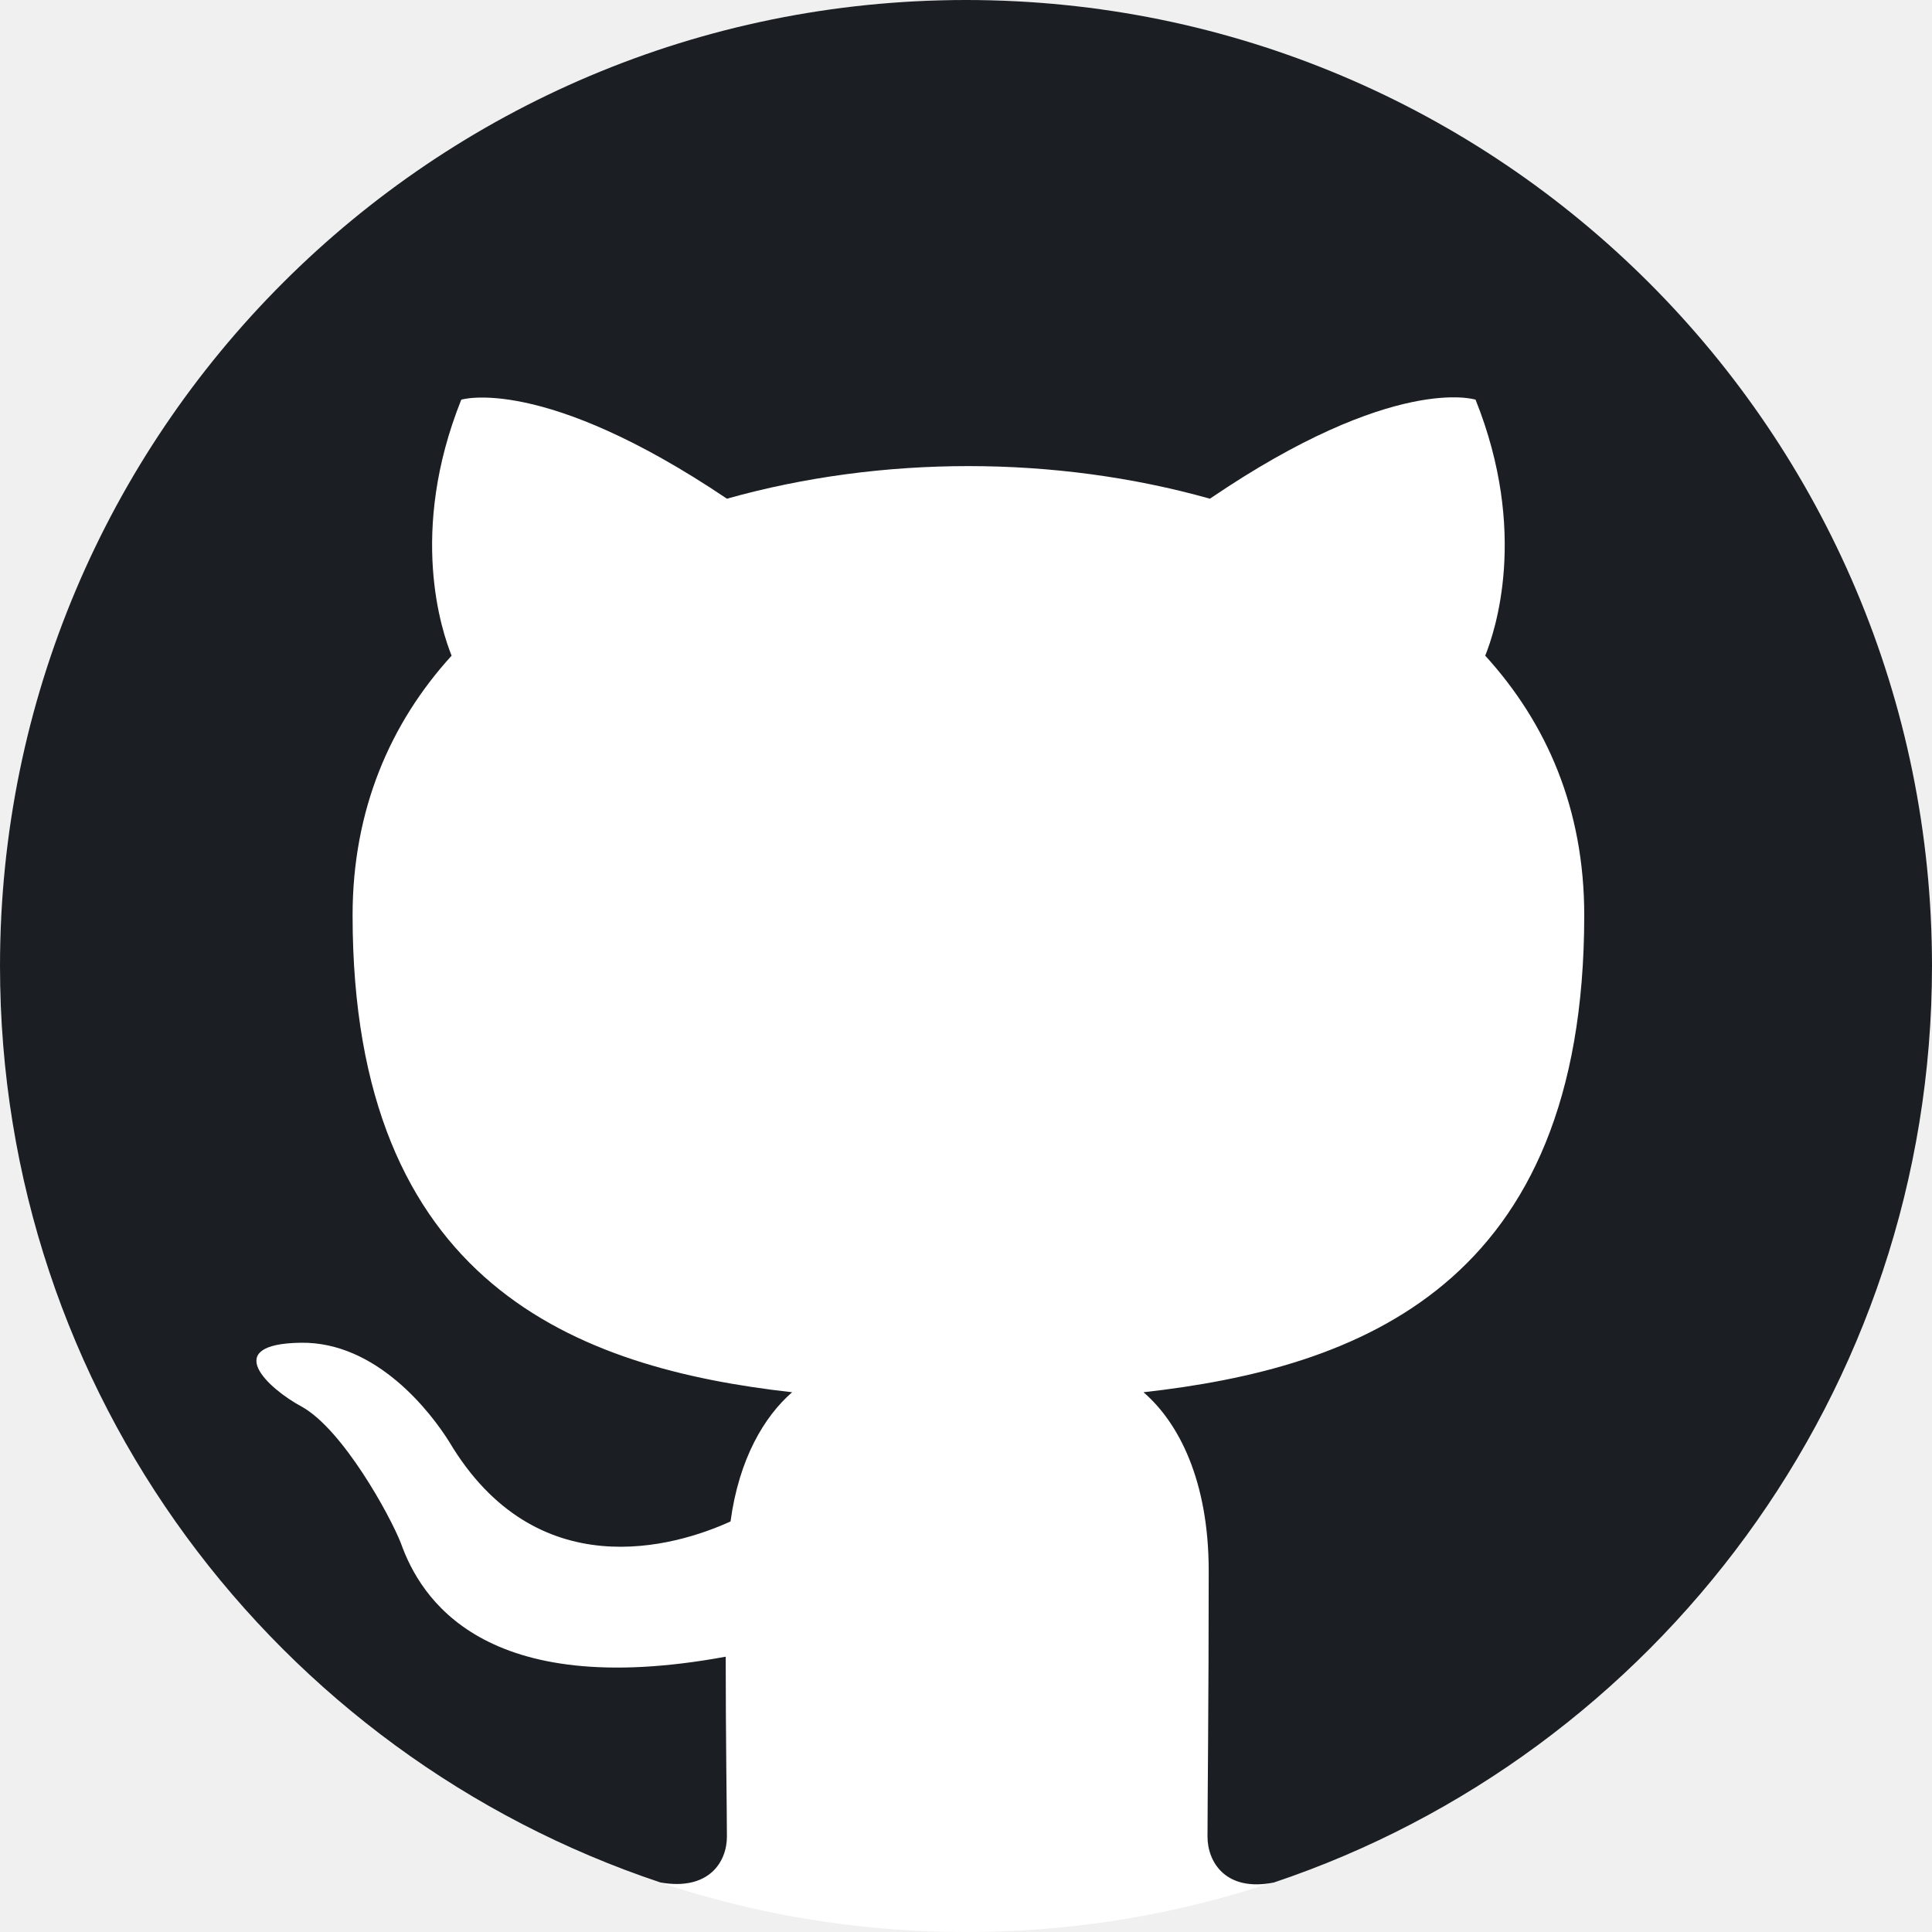
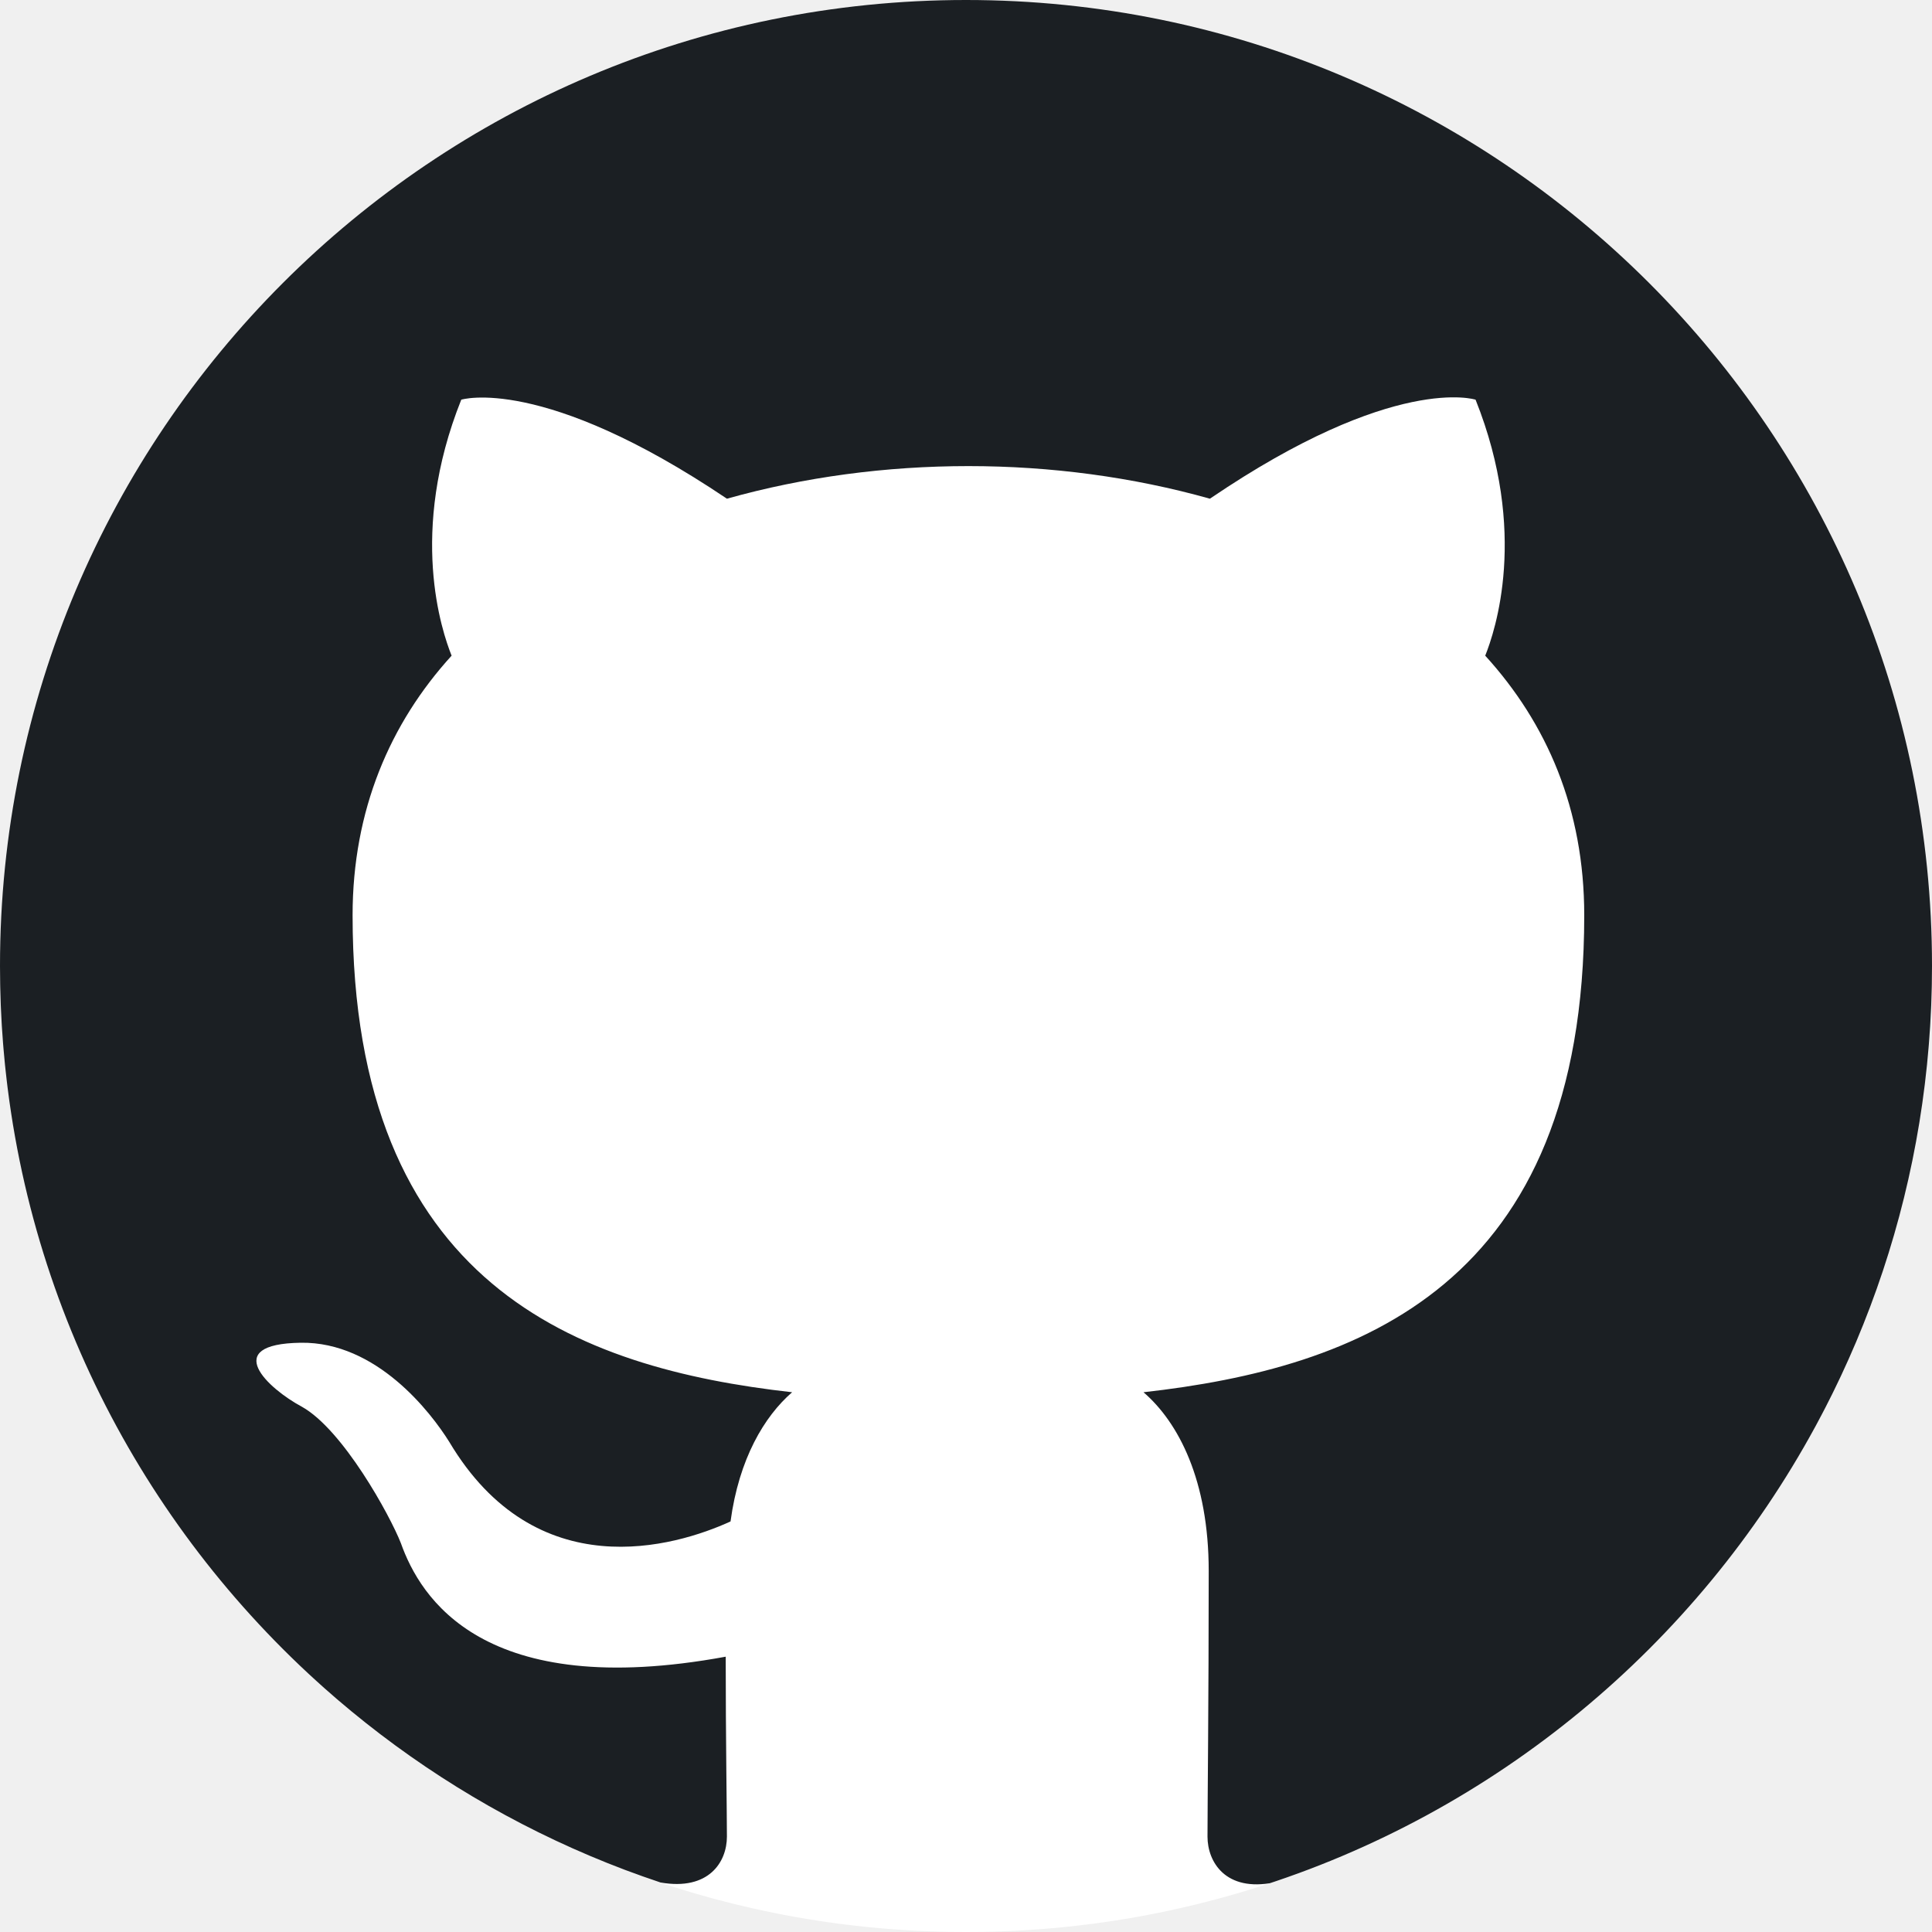
<svg xmlns="http://www.w3.org/2000/svg" width="64" height="64" viewBox="0 0 64 64" fill="none">
-   <rect width="64" height="64" rx="32" fill="white" />
-   <path fill-rule="evenodd" clip-rule="evenodd" d="M32 0C14.32 0 0 14.32 0 32C0 46.16 9.16 58.12 21.88 62.36C23.48 62.64 24.08 61.68 24.08 60.84C24.08 60.08 24.04 57.56 24.04 54.88C16 56.36 13.92 52.92 13.28 51.12C12.92 50.2 11.36 47.36 10 46.6C8.88 46 7.28 44.52 9.96 44.48C12.48 44.44 14.28 46.8 14.88 47.76C17.76 52.6 22.36 51.24 24.2 50.4C24.48 48.32 25.32 46.92 26.24 46.12C19.12 45.32 11.68 42.56 11.68 30.32C11.68 26.84 12.92 23.96 14.96 21.72C14.64 20.92 13.52 17.64 15.28 13.24C15.28 13.24 17.96 12.4 24.08 16.52C26.64 15.8 29.36 15.44 32.08 15.44C34.8 15.44 37.52 15.8 40.08 16.52C46.2 12.36 48.88 13.24 48.88 13.24C50.64 17.64 49.52 20.92 49.2 21.72C51.24 23.96 52.48 26.8 52.48 30.32C52.48 42.6 45 45.32 37.88 46.12C39.04 47.12 40.04 49.04 40.04 52.04C40.04 56.32 40 59.76 40 60.84C40 61.68 40.6 62.68 42.2 62.36C54.84 58.12 64 46.12 64 32C64 14.32 49.68 0 32 0Z" fill="#1B1F23" />
+   <g clip-path="url(#clip0_1475_2072)">
+     <path d="M32 1C14.879 1 1 14.879 1 32C1 45.044 9.057 56.207 20.465 60.783L21 62.059C24.43 63.315 28.135 64 32 64C35.865 64 39.57 63.315 43 62.059L43.535 60.783C54.943 56.207 63 45.044 63 32C63 14.879 49.121 1 32 1Z" fill="white" />
+     <path fill-rule="evenodd" clip-rule="evenodd" d="M32 0C14.32 0 0 14.32 0 32C0 46.16 9.16 58.12 21.88 62.36C23.48 62.64 24.08 61.68 24.08 60.84C24.08 60.08 24.04 57.56 24.04 54.88C16 56.36 13.92 52.92 13.28 51.12C12.92 50.2 11.36 47.36 10 46.6C8.88 46 7.28 44.52 9.96 44.48C12.48 44.44 14.28 46.8 14.88 47.76C17.76 52.6 22.36 51.24 24.2 50.4C24.48 48.32 25.32 46.92 26.24 46.12C19.12 45.32 11.68 42.56 11.68 30.32C11.68 26.84 12.92 23.96 14.96 21.72C14.64 20.92 13.52 17.64 15.28 13.24C15.28 13.24 17.96 12.4 24.08 16.52C26.64 15.8 29.36 15.44 32.08 15.44C34.8 15.44 37.52 15.8 40.08 16.52C46.2 12.36 48.88 13.24 48.88 13.24C50.64 17.64 49.52 20.92 49.2 21.72C51.24 23.96 52.48 26.8 52.48 30.32C52.48 42.6 45 45.32 37.88 46.12C39.04 47.12 40.04 49.04 40.04 52.04C40.04 56.32 40 59.76 40 60.84C40 61.68 40.6 62.68 42.2 62.36C54.84 58.12 64 46.12 64 32C64 14.32 49.68 0 32 0Z" fill="#1B1F23" />
+   </g>
+   <defs>
+     <clipPath id="clip0_1475_2072">
+       <rect width="64" height="64" rx="32" fill="white" />
+     </clipPath>
+   </defs>
</svg>
